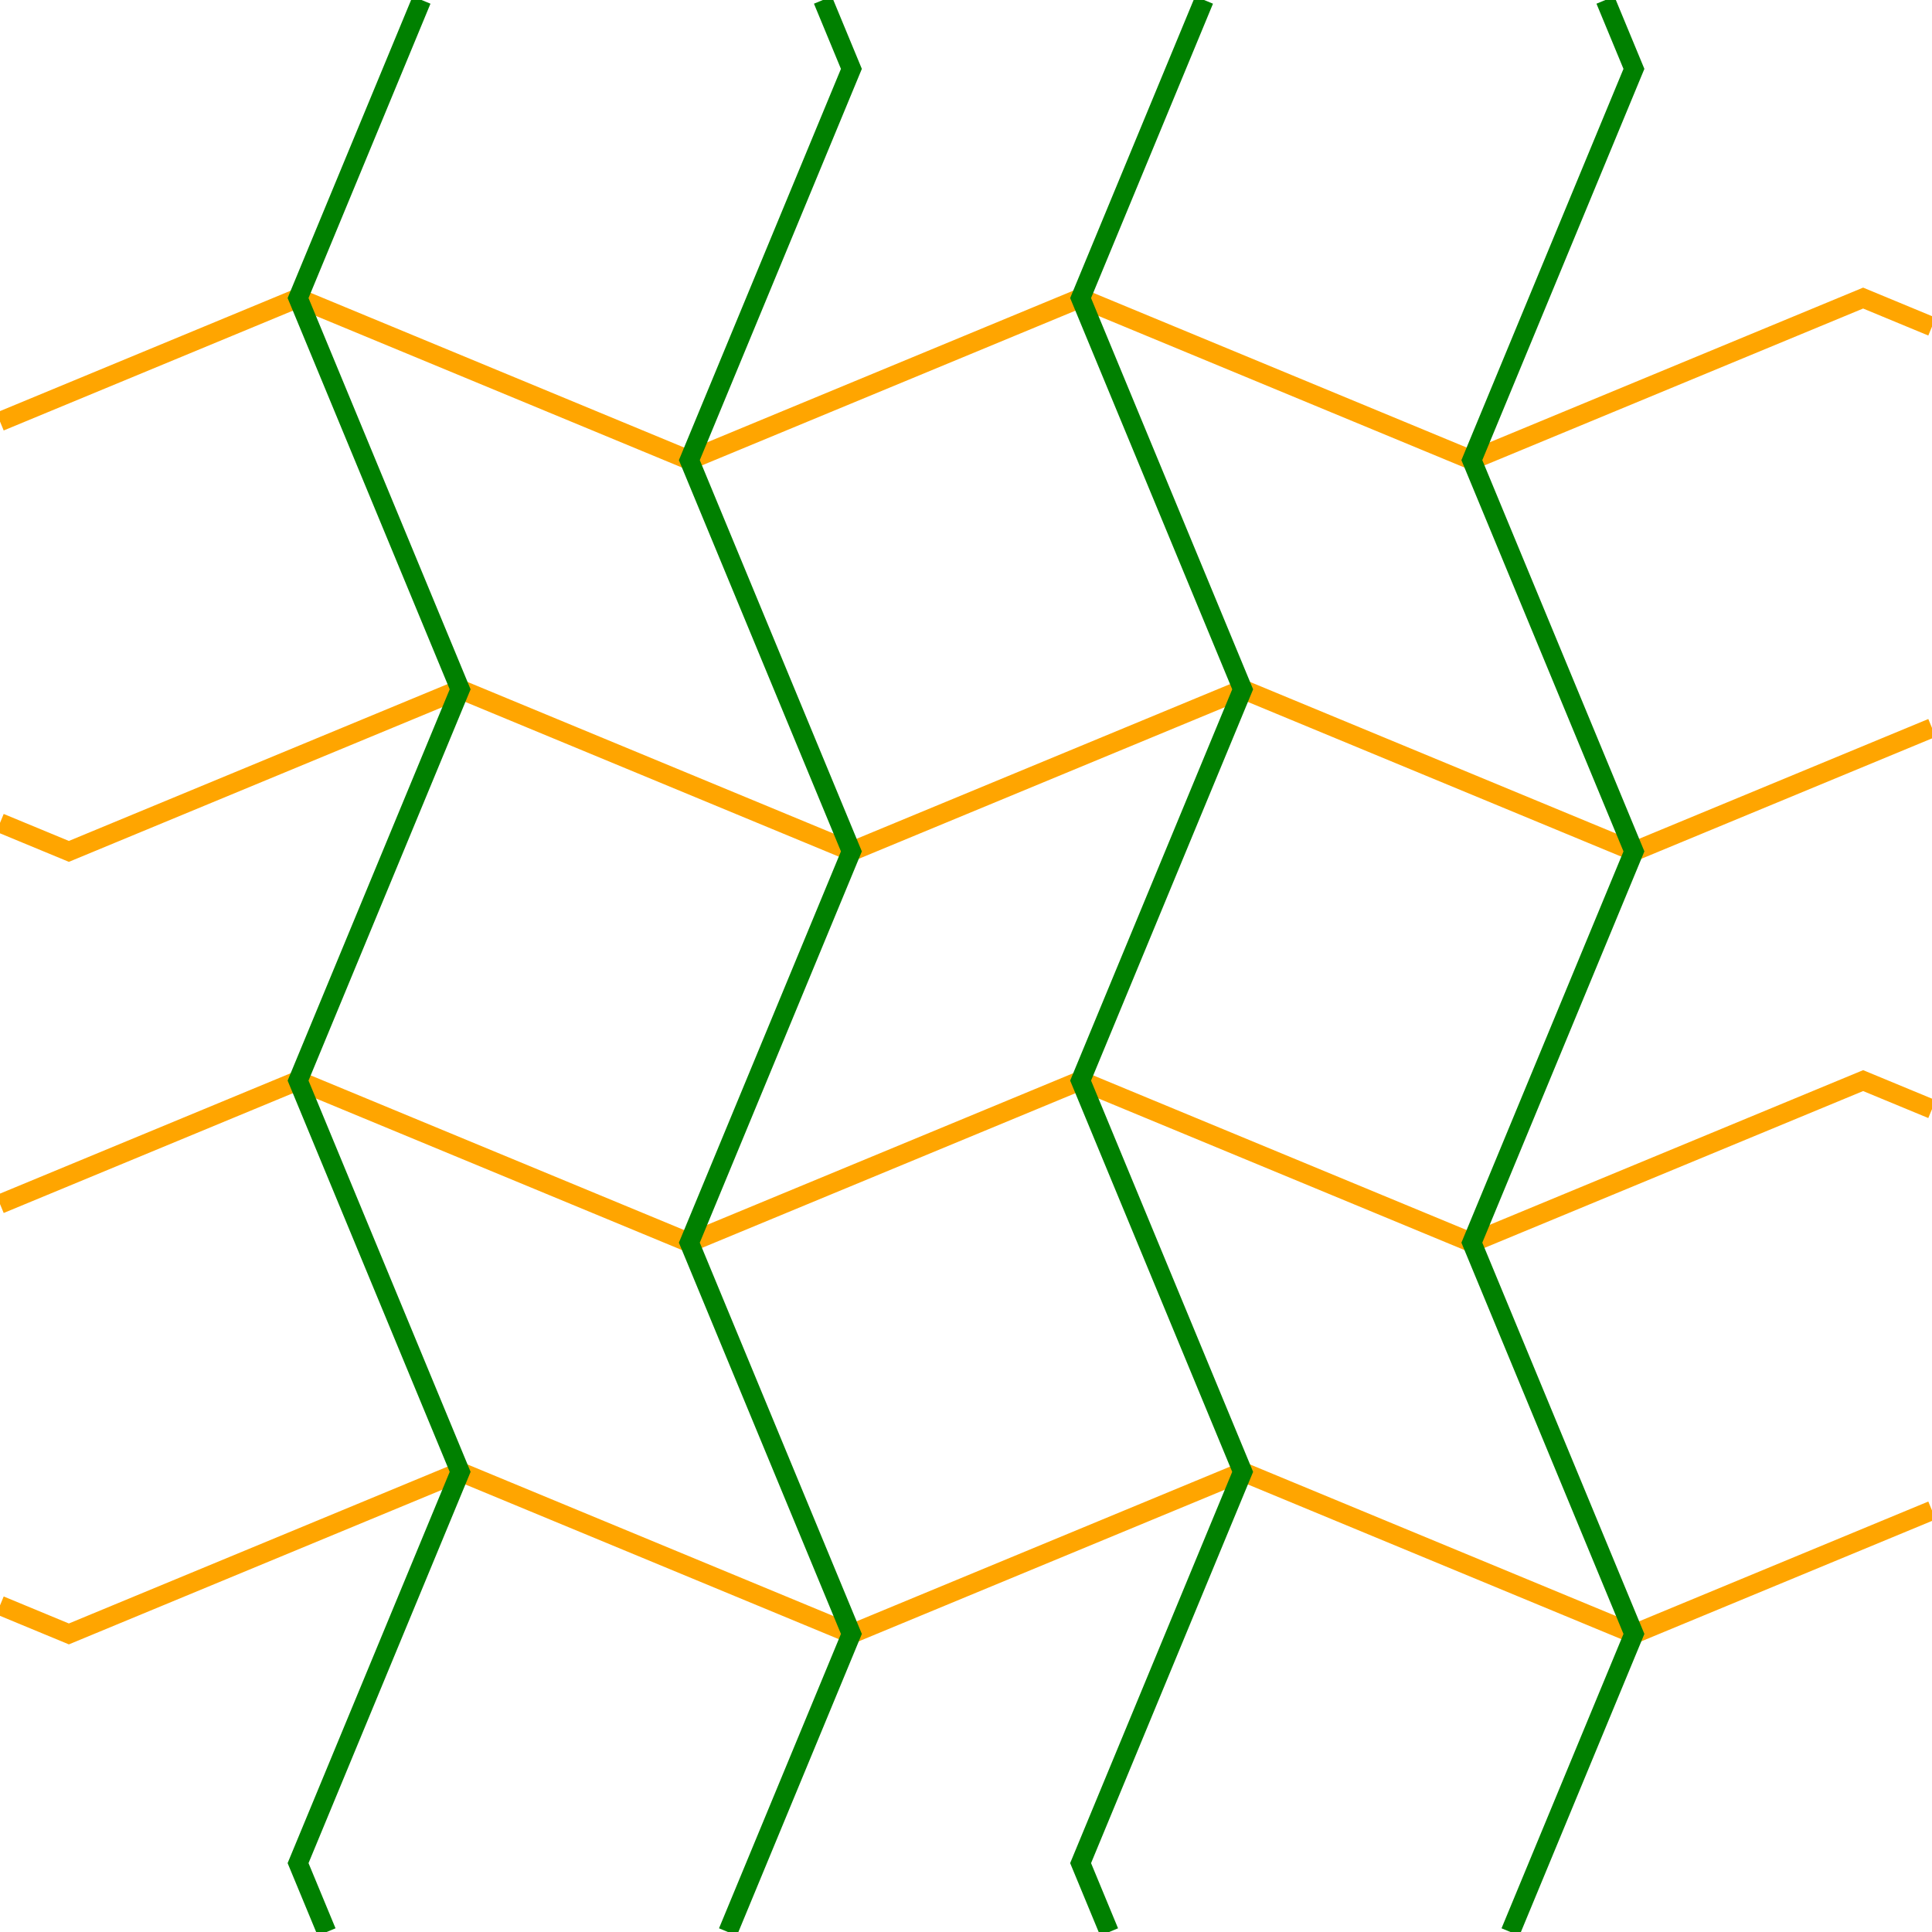
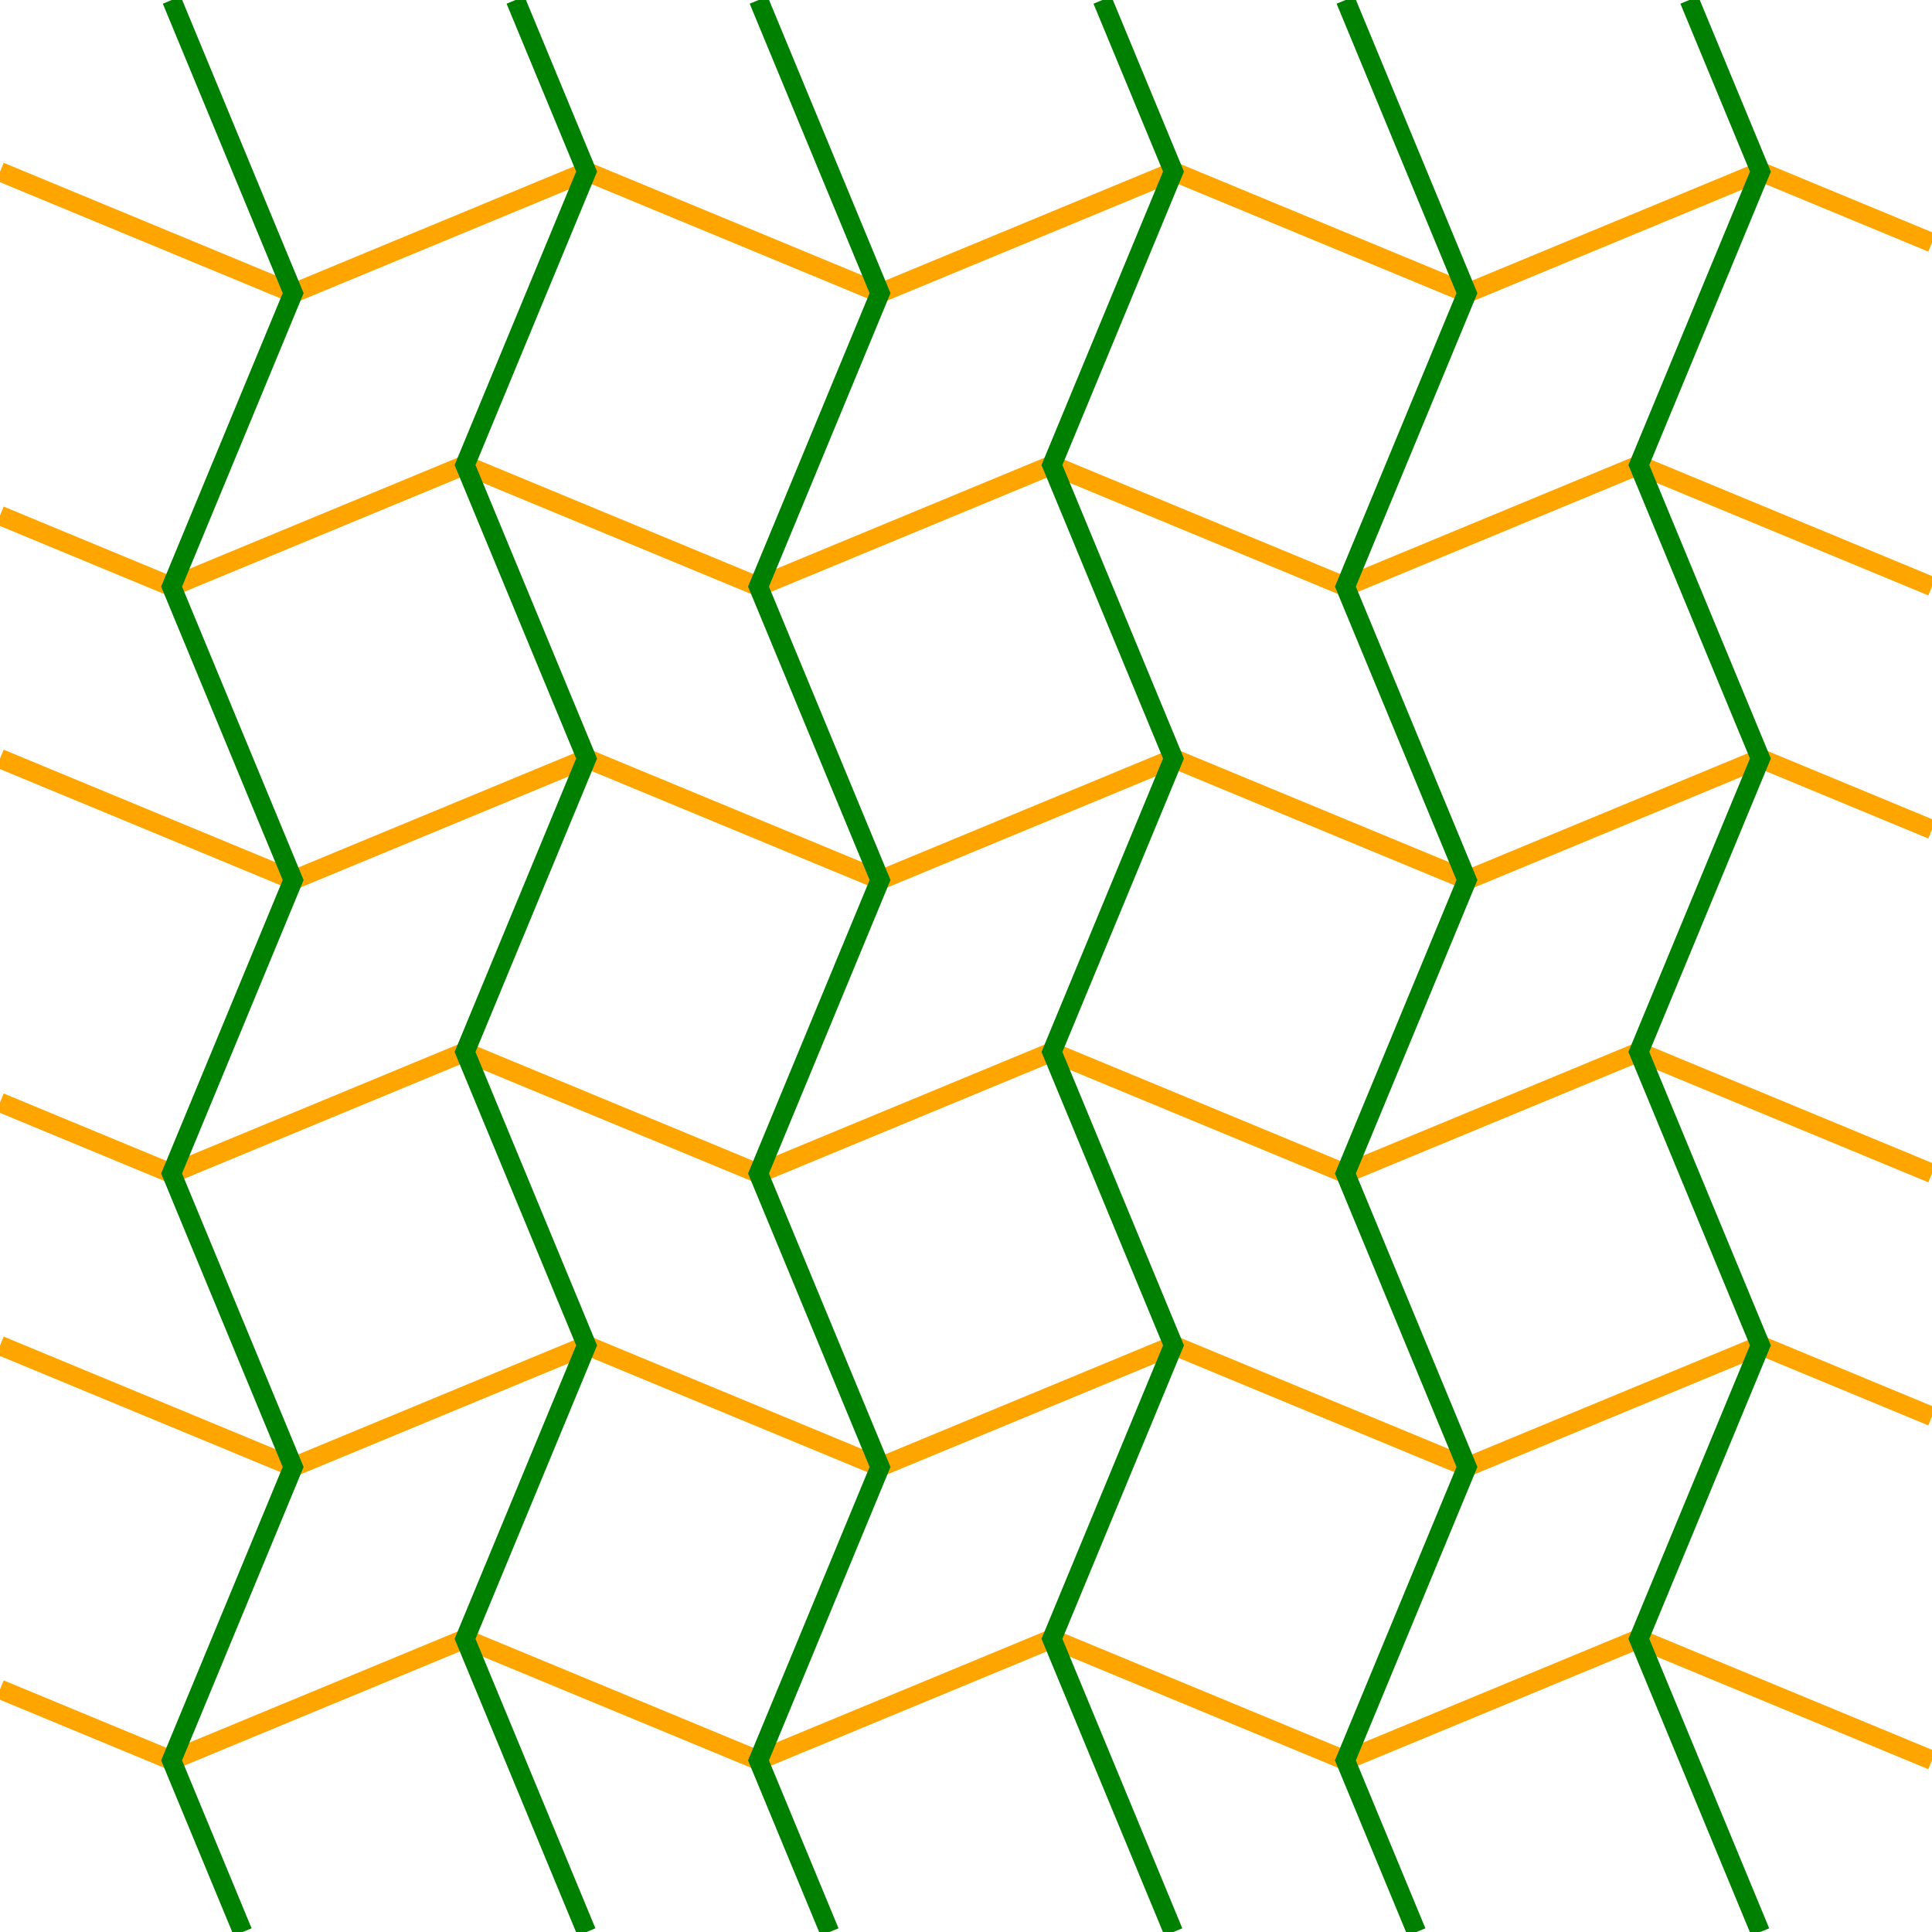
<svg xmlns="http://www.w3.org/2000/svg" viewBox="0 0 100 100" data-weave-parity="1">
-   <path d="M 100 16.905 C 98.812 16.413 97.623 15.92 96.435 15.428 C 89.684 18.224 82.934 21.021 76.183 23.817 C 69.433 21.021 62.682 18.224 55.932 15.428 C 49.181 18.224 42.431 21.021 35.68 23.817 C 28.929 21.021 22.179 18.224 15.428 15.428 C 10.285 17.558 5.143 19.689 0 21.819" stroke="orange" fill="none" />
-   <path d="M 100 37.678 C 94.857 39.808 89.715 41.938 84.572 44.068 C 77.821 41.272 71.071 38.476 64.32 35.68 C 57.569 38.476 50.819 41.272 44.068 44.068 C 37.318 41.272 30.567 38.476 23.817 35.68 C 17.066 38.476 10.316 41.272 3.565 44.068 C 2.377 43.576 1.188 43.084 0 42.592" stroke="orange" fill="none" />
-   <path d="M 100 57.408 C 98.812 56.916 97.623 56.424 96.435 55.932 C 89.684 58.728 82.934 61.524 76.183 64.32 C 69.433 61.524 62.682 58.728 55.932 55.932 C 49.181 58.728 42.431 61.524 35.68 64.32 C 28.929 61.524 22.179 58.728 15.428 55.932 C 10.285 58.062 5.143 60.192 0 62.322" stroke="orange" fill="none" />
-   <path d="M 100 78.181 C 94.857 80.311 89.715 82.442 84.572 84.572 C 77.821 81.776 71.071 78.979 64.32 76.183 C 57.569 78.979 50.819 81.776 44.068 84.572 C 37.318 81.776 30.567 78.979 23.817 76.183 C 17.066 78.979 10.316 81.776 3.565 84.572 C 2.377 84.08 1.188 83.587 0 83.095" stroke="orange" fill="none" />
-   <path d="M 16.905 100 C 16.413 98.812 15.92 97.623 15.428 96.435 C 18.224 89.684 21.021 82.934 23.817 76.183 C 21.021 69.433 18.224 62.682 15.428 55.932 C 18.224 49.181 21.021 42.431 23.817 35.68 C 21.021 28.929 18.224 22.179 15.428 15.428 C 17.558 10.285 19.689 5.143 21.819 0" stroke="green" fill="none" />
-   <path d="M 37.678 100 C 39.808 94.857 41.938 89.715 44.068 84.572 C 41.272 77.821 38.476 71.071 35.68 64.32 C 38.476 57.569 41.272 50.819 44.068 44.068 C 41.272 37.318 38.476 30.567 35.68 23.817 C 38.476 17.066 41.272 10.316 44.068 3.565 C 43.576 2.377 43.084 1.188 42.592 0" stroke="green" fill="none" />
-   <path d="M 57.408 100 C 56.916 98.812 56.424 97.623 55.932 96.435 C 58.728 89.684 61.524 82.934 64.32 76.183 C 61.524 69.433 58.728 62.682 55.932 55.932 C 58.728 49.181 61.524 42.431 64.32 35.68 C 61.524 28.929 58.728 22.179 55.932 15.428 C 58.062 10.285 60.192 5.143 62.322 0" stroke="green" fill="none" />
-   <path d="M 78.181 100 C 80.311 94.857 82.442 89.715 84.572 84.572 C 81.776 77.821 78.979 71.071 76.183 64.32 C 78.979 57.569 81.776 50.819 84.572 44.068 C 81.776 37.318 78.979 30.567 76.183 23.817 C 78.979 17.066 81.776 10.316 84.572 3.565 C 84.08 2.377 83.587 1.188 83.095 0" stroke="green" fill="none" />
+   <path d="M 100 12.561 C 97.039 11.335 94.079 10.108 91.118 8.882 C 86.055 10.979 80.992 13.077 75.929 15.174 C 70.866 13.077 65.803 10.979 60.74 8.882 C 55.677 10.979 50.614 13.077 45.551 15.174 C 40.488 13.077 35.426 10.979 30.363 8.882 C 25.3 10.979 20.237 13.077 15.174 15.174 C 10.116 13.079 5.058 10.984 0 8.889" stroke="orange" fill="none" />
+   <path d="M 100 30.356 C 94.942 28.261 89.884 26.166 84.826 24.071 C 79.763 26.168 74.7 28.266 69.637 30.363 C 64.574 28.266 59.512 26.168 54.449 24.071 C 49.386 26.168 44.323 28.266 39.26 30.363 C 34.197 28.266 29.134 26.168 24.071 24.071 C 19.008 26.168 13.945 28.266 8.882 30.363 C 5.921 29.136 2.961 27.91 0 26.683" stroke="orange" fill="none" />
+   <path d="M 100 42.939 C 97.039 41.713 94.079 40.486 91.118 39.26 C 86.055 41.357 80.992 43.454 75.929 45.551 C 70.866 43.454 65.803 41.357 60.74 39.26 C 55.677 41.357 50.614 43.454 45.551 45.551 C 40.488 43.454 35.426 41.357 30.363 39.26 C 25.3 41.357 20.237 43.454 15.174 45.551 C 10.116 43.456 5.058 41.361 0 39.266" stroke="orange" fill="none" />
+   <path d="M 100 60.734 C 94.942 58.639 89.884 56.544 84.826 54.449 C 79.763 56.546 74.7 58.643 69.637 60.74 C 64.574 58.643 59.512 56.546 54.449 54.449 C 49.386 56.546 44.323 58.643 39.26 60.74 C 34.197 58.643 29.134 56.546 24.071 54.449 C 19.008 56.546 13.945 58.643 8.882 60.74 C 5.921 59.514 2.961 58.287 0 57.061" stroke="orange" fill="none" />
+   <path d="M 100 73.317 C 97.039 72.09 94.079 70.864 91.118 69.637 C 86.055 71.734 80.992 73.832 75.929 75.929 C 70.866 73.832 65.803 71.734 60.74 69.637 C 55.677 71.734 50.614 73.832 45.551 75.929 C 40.488 73.832 35.426 71.734 30.363 69.637 C 25.3 71.734 20.237 73.832 15.174 75.929 C 10.116 73.834 5.058 71.739 0 69.644" stroke="orange" fill="none" />
+   <path d="M 100 91.111 C 94.942 89.016 89.884 86.921 84.826 84.826 C 79.763 86.923 74.7 89.021 69.637 91.118 C 64.574 89.021 59.512 86.923 54.449 84.826 C 49.386 86.923 44.323 89.021 39.26 91.118 C 34.197 89.021 29.134 86.923 24.071 84.826 C 19.008 86.923 13.945 89.021 8.882 91.118 C 5.921 89.892 2.961 88.665 0 87.439" stroke="orange" fill="none" />
+   <path d="M 12.561 100 C 11.335 97.039 10.108 94.079 8.882 91.118 C 10.979 86.055 13.077 80.992 15.174 75.929 C 13.077 70.866 10.979 65.803 8.882 60.74 C 10.979 55.677 13.077 50.614 15.174 45.551 C 13.077 40.488 10.979 35.426 8.882 30.363 C 10.979 25.3 13.077 20.237 15.174 15.174 C 13.079 10.116 10.984 5.058 8.889 0" stroke="green" fill="none" />
+   <path d="M 30.356 100 C 28.261 94.942 26.166 89.884 24.071 84.826 C 26.168 79.763 28.266 74.7 30.363 69.637 C 28.266 64.574 26.168 59.512 24.071 54.449 C 26.168 49.386 28.266 44.323 30.363 39.26 C 28.266 34.197 26.168 29.134 24.071 24.071 C 26.168 19.008 28.266 13.945 30.363 8.882 C 29.136 5.921 27.91 2.961 26.683 0" stroke="green" fill="none" />
+   <path d="M 42.939 100 C 41.713 97.039 40.486 94.079 39.26 91.118 C 41.357 86.055 43.454 80.992 45.551 75.929 C 43.454 70.866 41.357 65.803 39.26 60.74 C 41.357 55.677 43.454 50.614 45.551 45.551 C 43.454 40.488 41.357 35.426 39.26 30.363 C 41.357 25.3 43.454 20.237 45.551 15.174 C 43.456 10.116 41.361 5.058 39.266 0" stroke="green" fill="none" />
+   <path d="M 60.734 100 C 58.639 94.942 56.544 89.884 54.449 84.826 C 56.546 79.763 58.643 74.7 60.74 69.637 C 58.643 64.574 56.546 59.512 54.449 54.449 C 56.546 49.386 58.643 44.323 60.74 39.26 C 58.643 34.197 56.546 29.134 54.449 24.071 C 56.546 19.008 58.643 13.945 60.74 8.882 C 59.514 5.921 58.287 2.961 57.061 0" stroke="green" fill="none" />
+   <path d="M 73.317 100 C 72.09 97.039 70.864 94.079 69.637 91.118 C 71.734 86.055 73.832 80.992 75.929 75.929 C 73.832 70.866 71.734 65.803 69.637 60.74 C 71.734 55.677 73.832 50.614 75.929 45.551 C 73.832 40.488 71.734 35.426 69.637 30.363 C 71.734 25.3 73.832 20.237 75.929 15.174 C 73.834 10.116 71.739 5.058 69.644 0" stroke="green" fill="none" />
+   <path d="M 91.111 100 C 89.016 94.942 86.921 89.884 84.826 84.826 C 86.923 79.763 89.021 74.7 91.118 69.637 C 89.021 64.574 86.923 59.512 84.826 54.449 C 86.923 49.386 89.021 44.323 91.118 39.26 C 89.021 34.197 86.923 29.134 84.826 24.071 C 86.923 19.008 89.021 13.945 91.118 8.882 C 89.892 5.921 88.665 2.961 87.439 0" stroke="green" fill="none" />
</svg>
